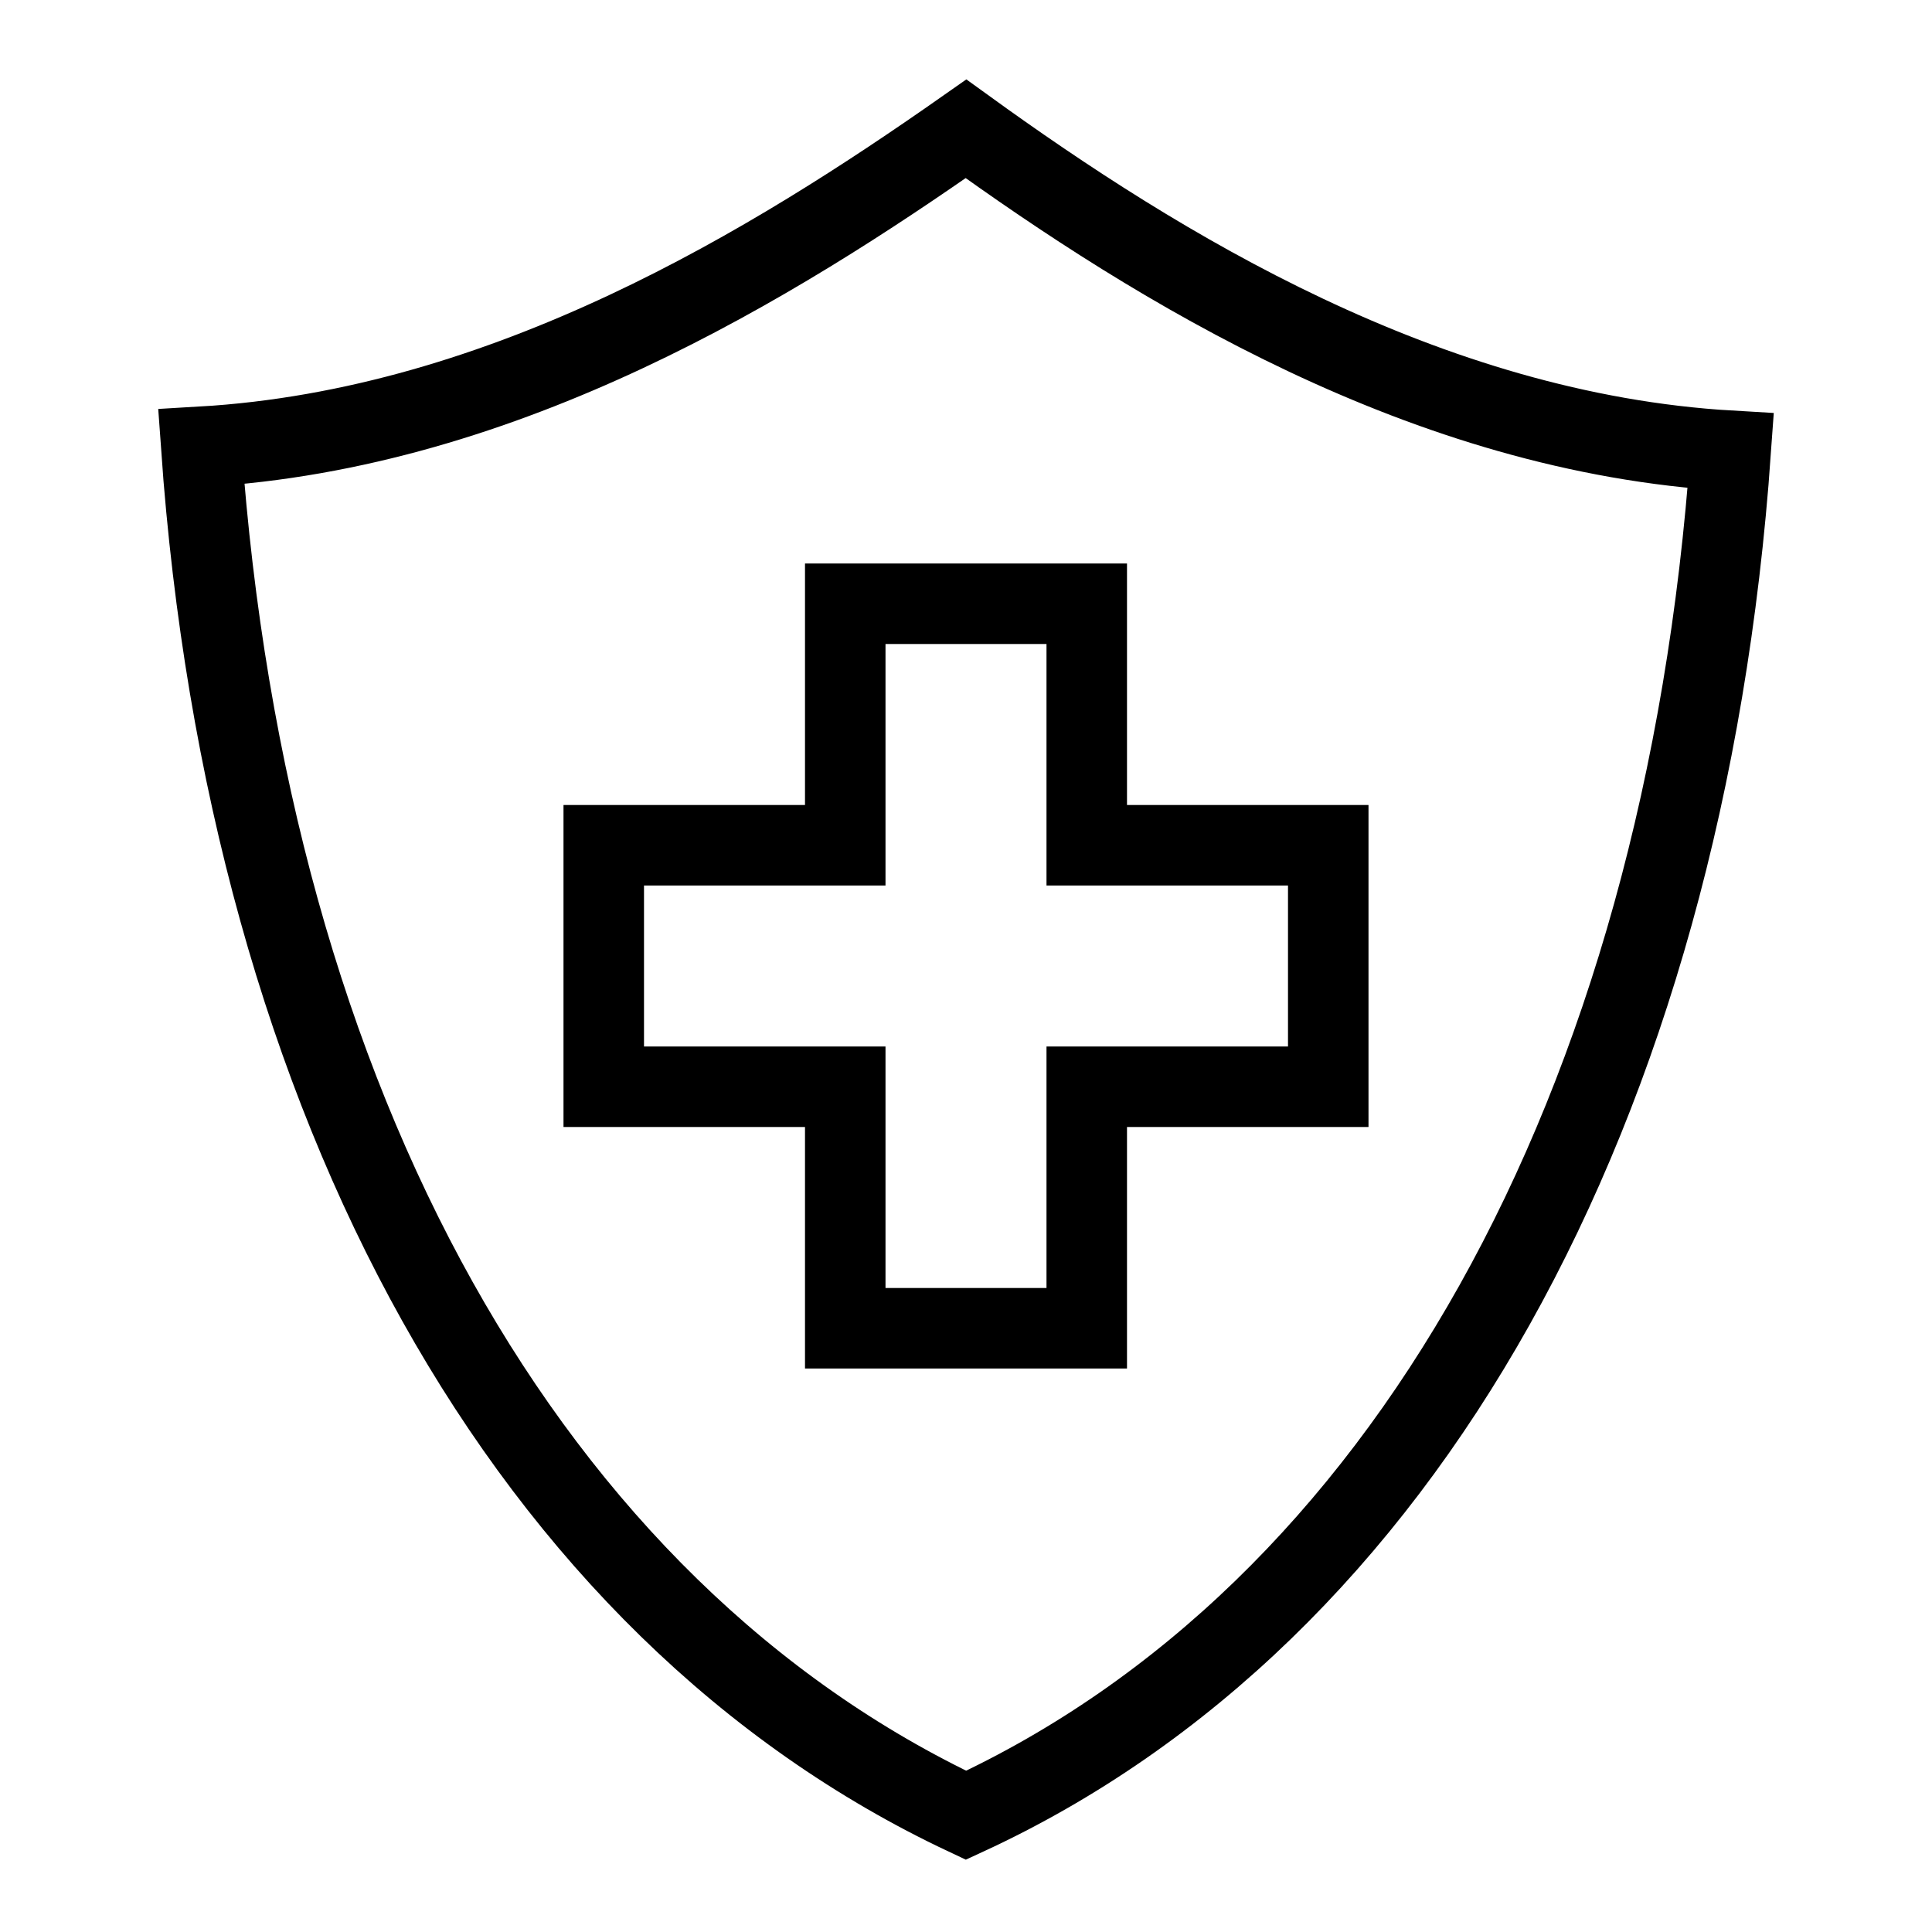
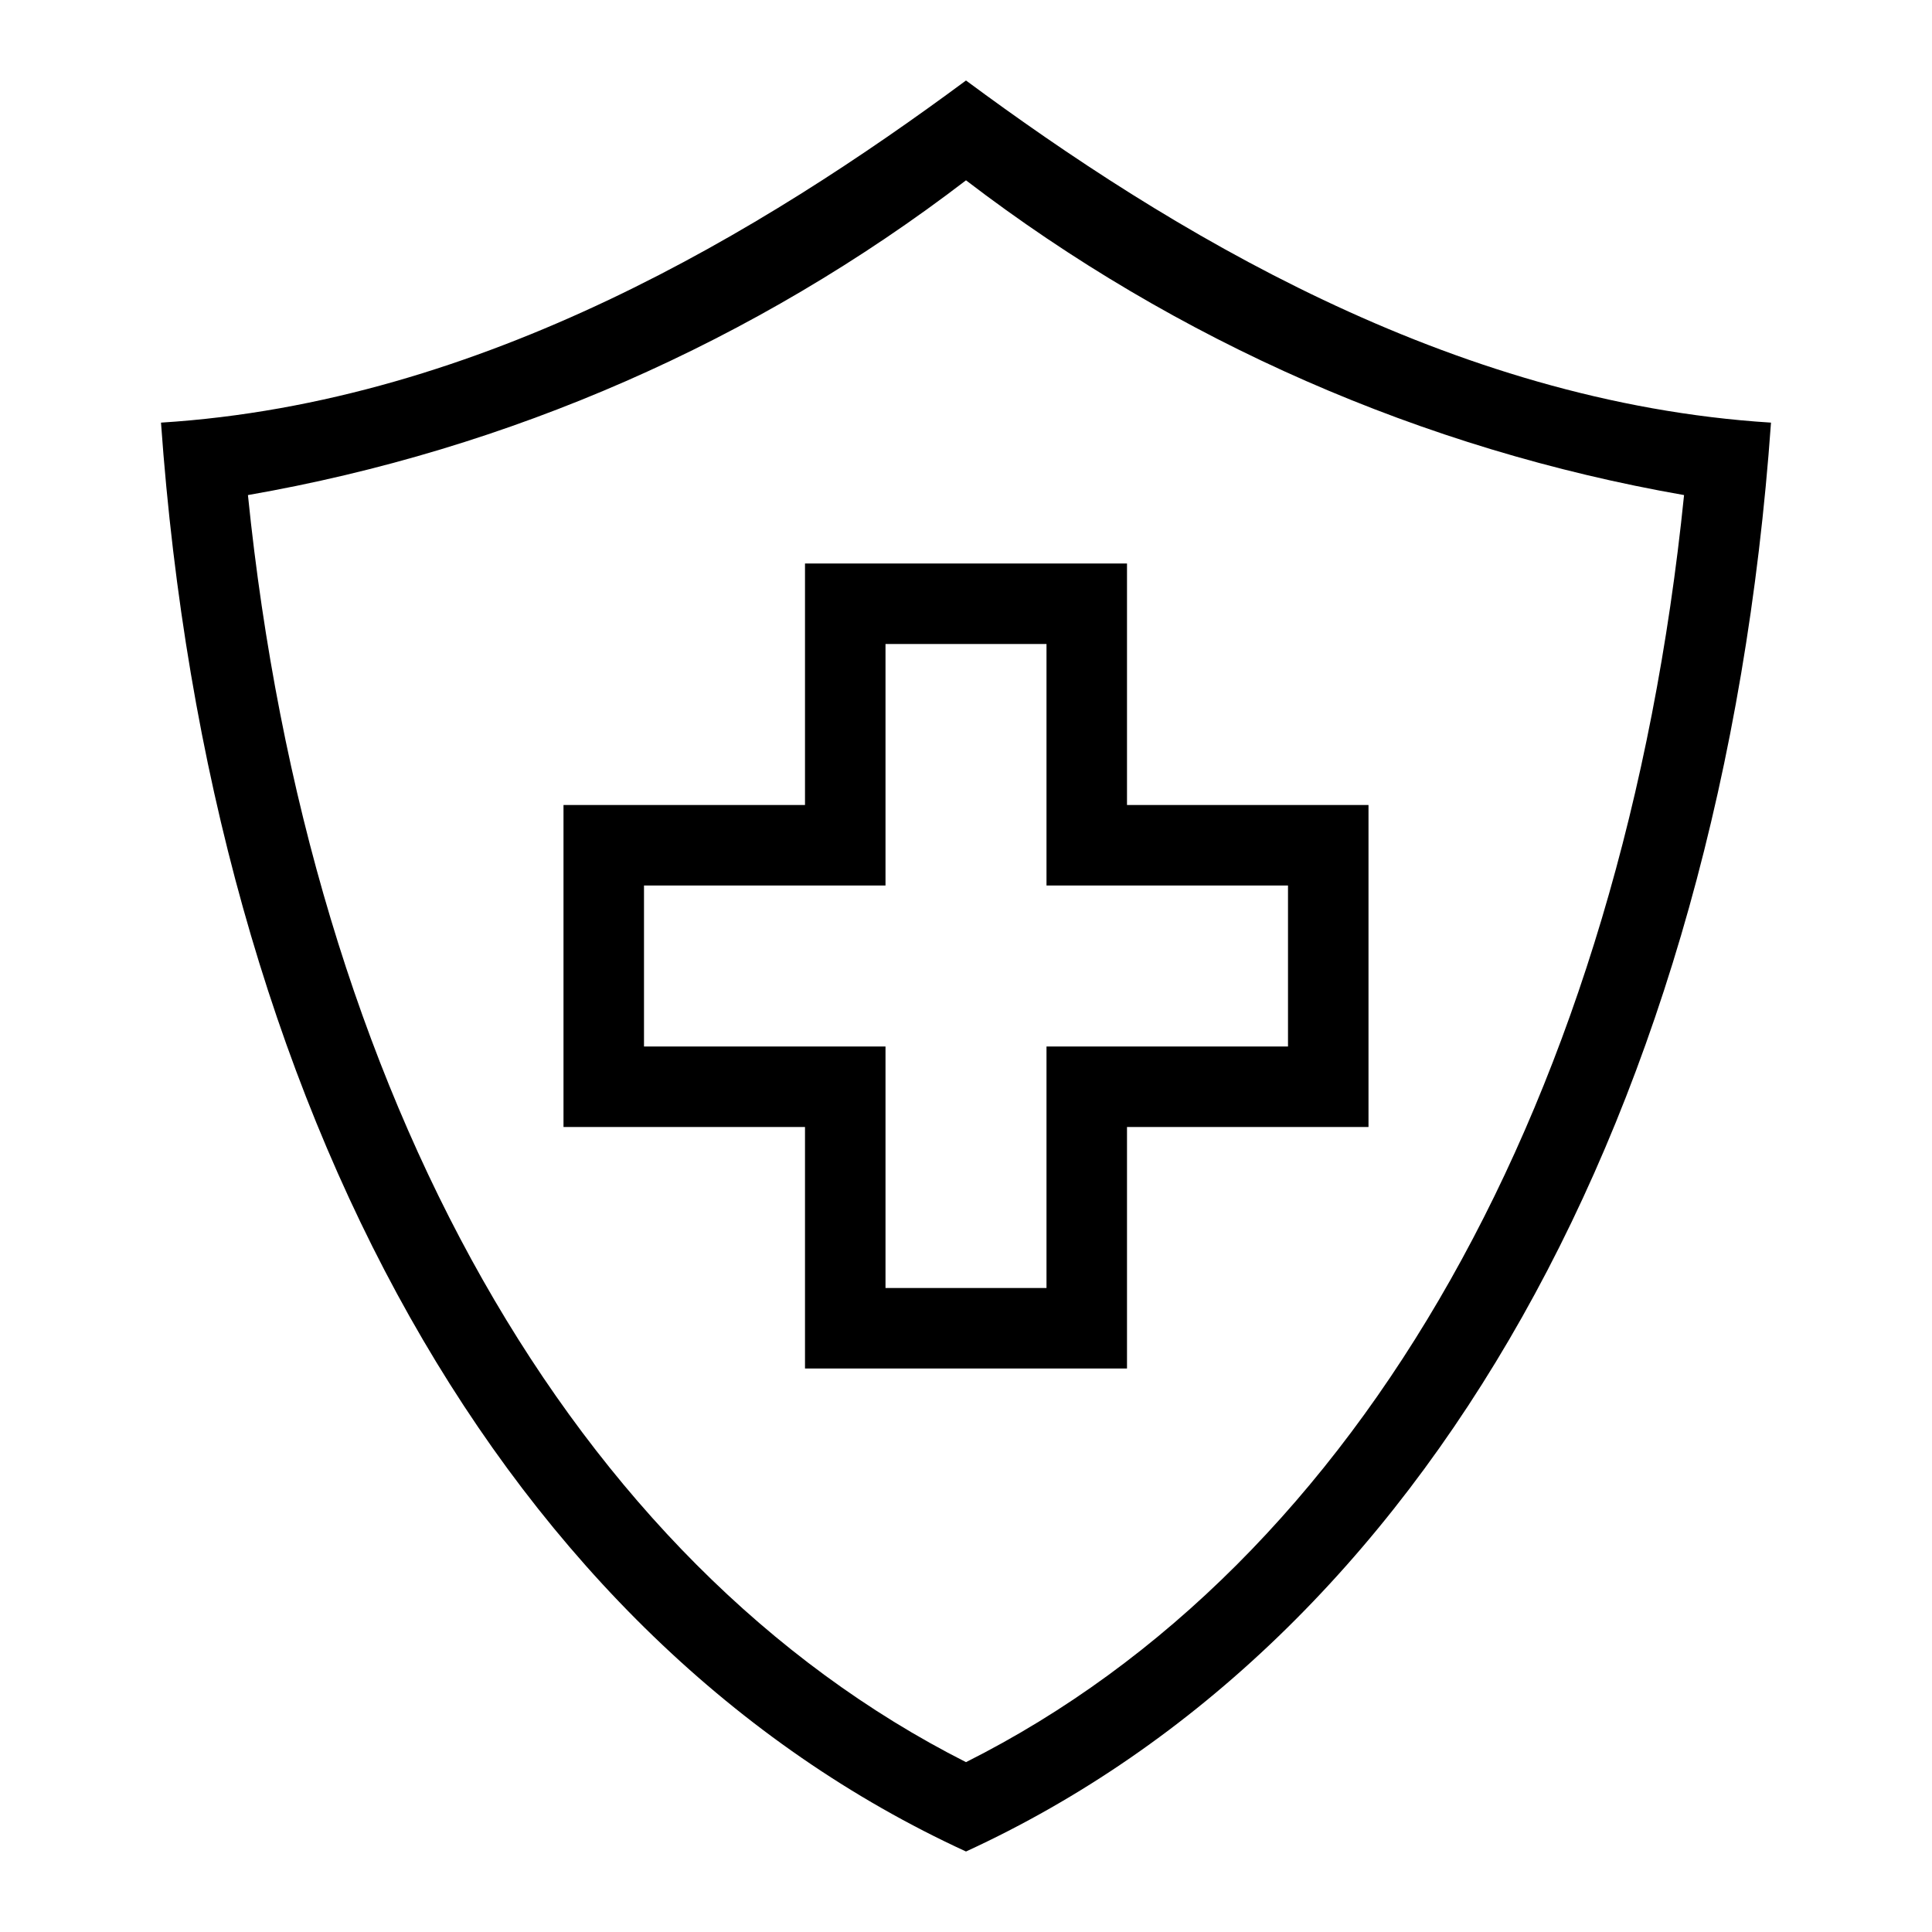
- <svg xmlns="http://www.w3.org/2000/svg" id="stroke" viewBox="0 0 24 24">
-   <defs>
-     <style>.cls-1{fill:none;stroke:#000;stroke-miterlimit:10;}</style>
-   </defs>
-   <path class="cls-1" d="M2.5,5.55c.58,8.2,4.08,14.45,9.5,17,5.42-2.5,8.92-8.75,9.5-16.95-3.79-.22-7.12-2.28-9.5-4C9.62,3.27,6.29,5.33,2.5,5.55Z" />
-   <polygon class="cls-1" points="10.5 7.5 13.5 7.5 13.5 10.5 16.5 10.5 16.5 13.5 13.5 13.5 13.5 16.5 10.5 16.5 10.5 13.5 7.5 13.5 7.5 10.5 10.5 10.5 10.5 7.5" />
+ <svg xmlns="http://www.w3.org/2000/svg" id="outline" viewBox="0 0 24 24">
+   <path d="M12,2.24a20.48,20.48,0,0,0,8.92,3.91c-.76,7.47-4,13.27-8.92,15.74C7.12,19.42,3.84,13.62,3.08,6.15A20.43,20.43,0,0,0,12,2.24M12,1C9.5,2.85,6,5,2,5.25,2.61,13.83,6.3,20.38,12,23c5.7-2.62,9.39-9.17,10-17.75C18,5,14.5,2.85,12,1Z" />
+   <path d="M13,8v3h3v2H13v3H11V13H8V11h3V8h2m1-1H10v3H7v4h3v3h4V14h3V10H14V7Z" />
</svg>
